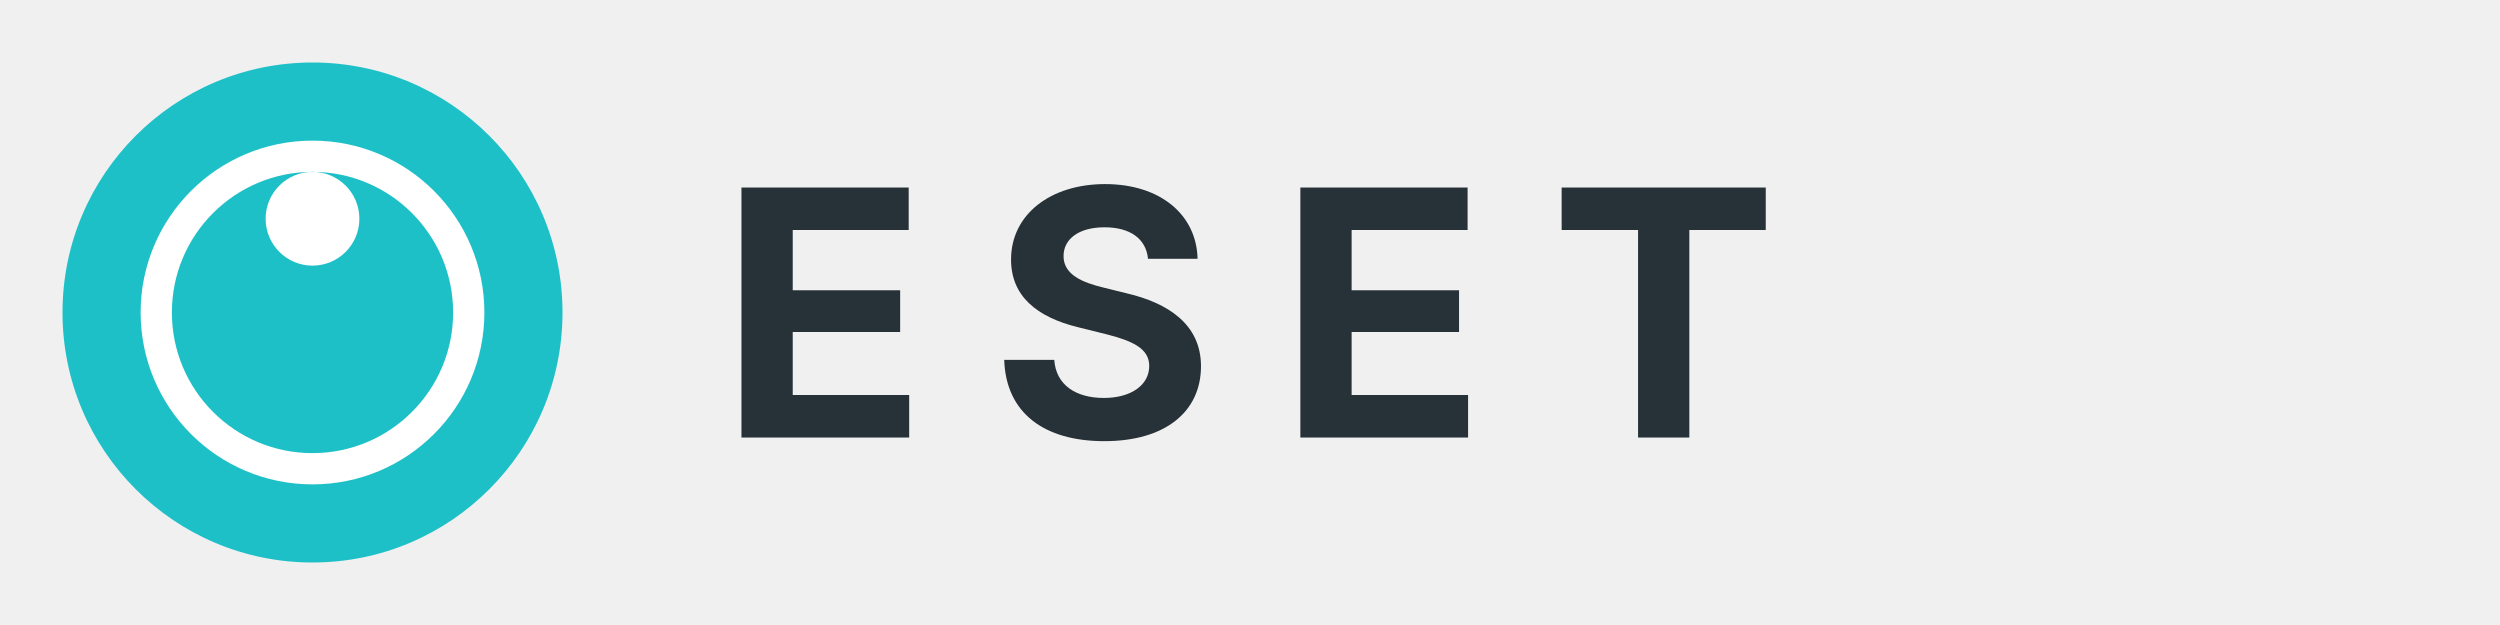
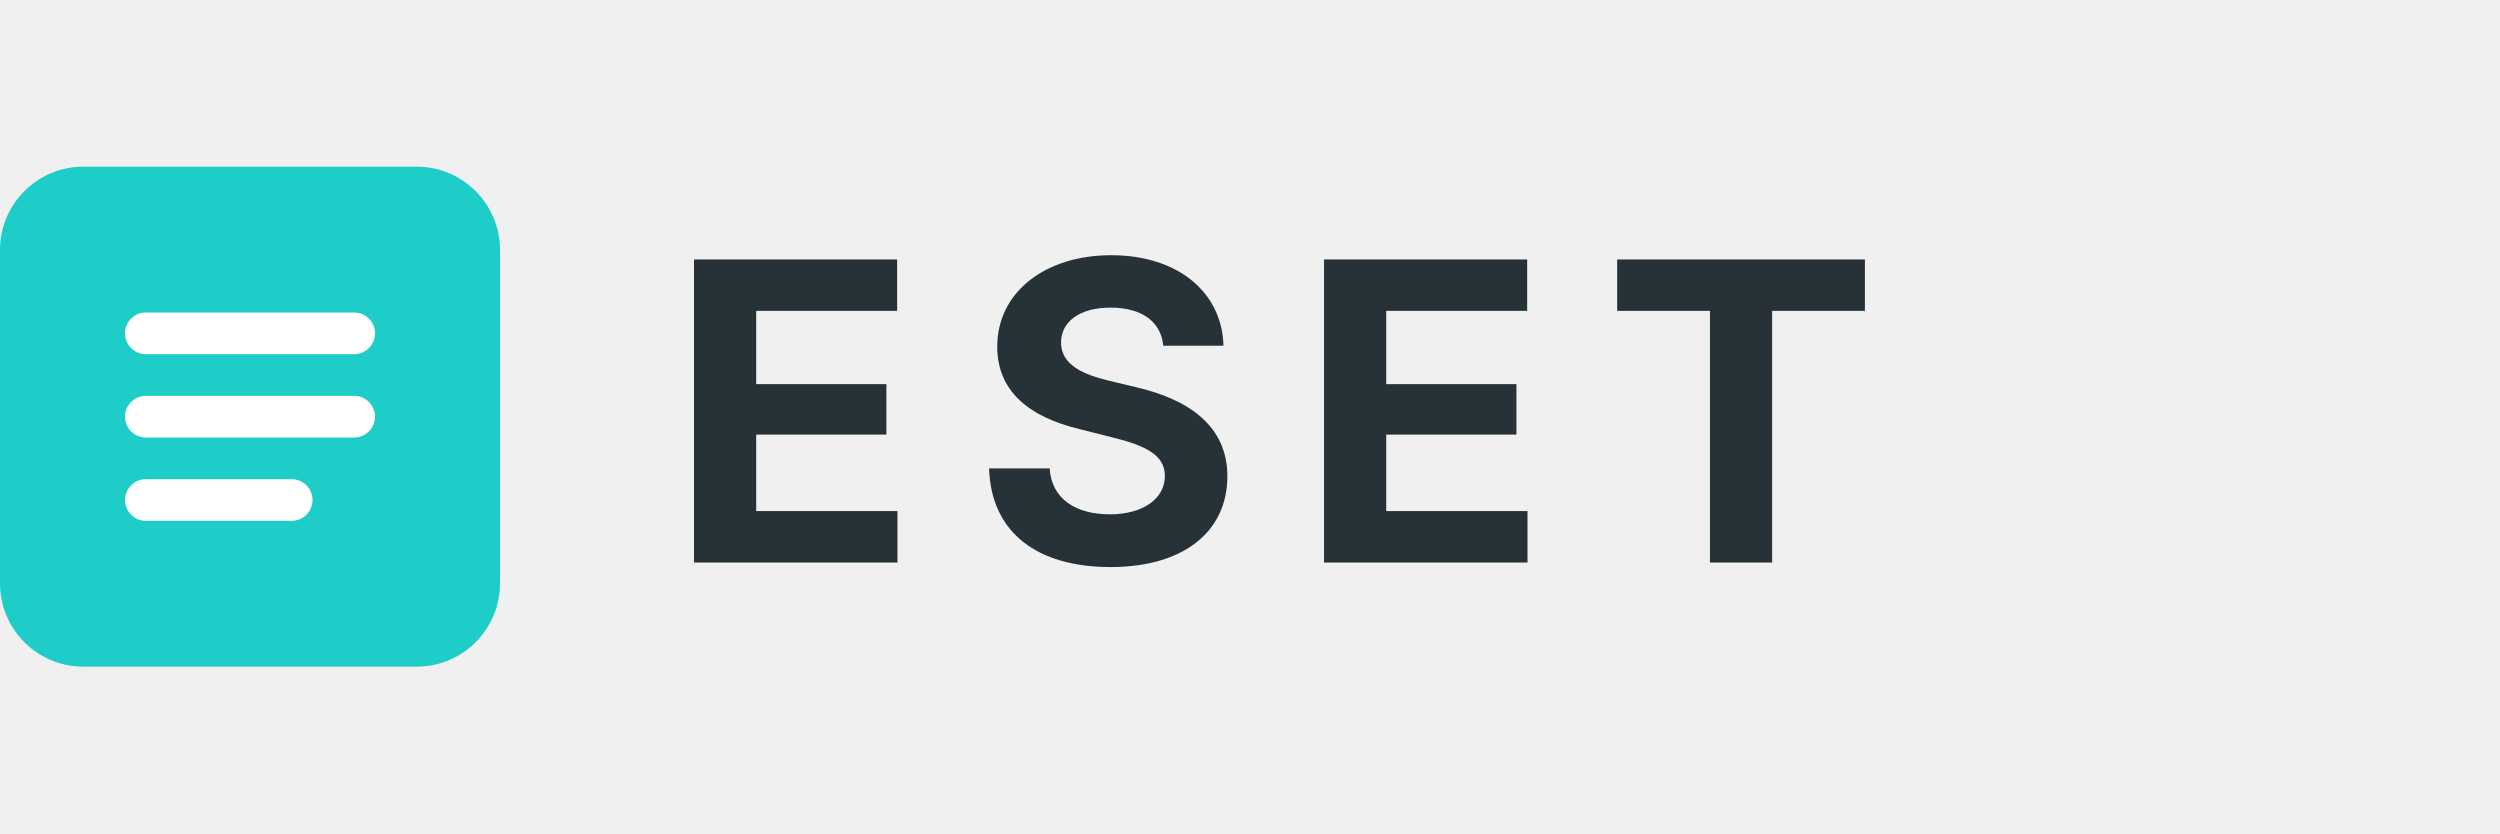
- <svg xmlns="http://www.w3.org/2000/svg" width="160" height="40" viewBox="0 0 160 40">
-   <circle cx="20" cy="20" r="16" fill="#1EC0C8" />
-   <circle cx="20" cy="20" r="10" fill="none" stroke="#fff" stroke-width="2" />
-   <circle cx="20" cy="14" r="3" fill="#fff" />
-   <text x="46" y="28" font-family="'Inter','Arial',sans-serif" font-size="22" font-weight="700" fill="#263238" letter-spacing="4">ESET</text>
+ <svg xmlns="http://www.w3.org/2000/svg" width="120" height="40" viewBox="0 0 120 40">
+   <rect x="0" y="8" width="24" height="24" rx="4" fill="#1ECDC8" />
+   <path d="M7 16h10M7 20h10M7 24h7" stroke="#fff" stroke-width="2" stroke-linecap="round" />
+   <text x="32" y="27" font-family="'Inter','Helvetica Neue','Arial',sans-serif" font-size="20" font-weight="700" fill="#263238" letter-spacing="2.5">ESET</text>
</svg>
